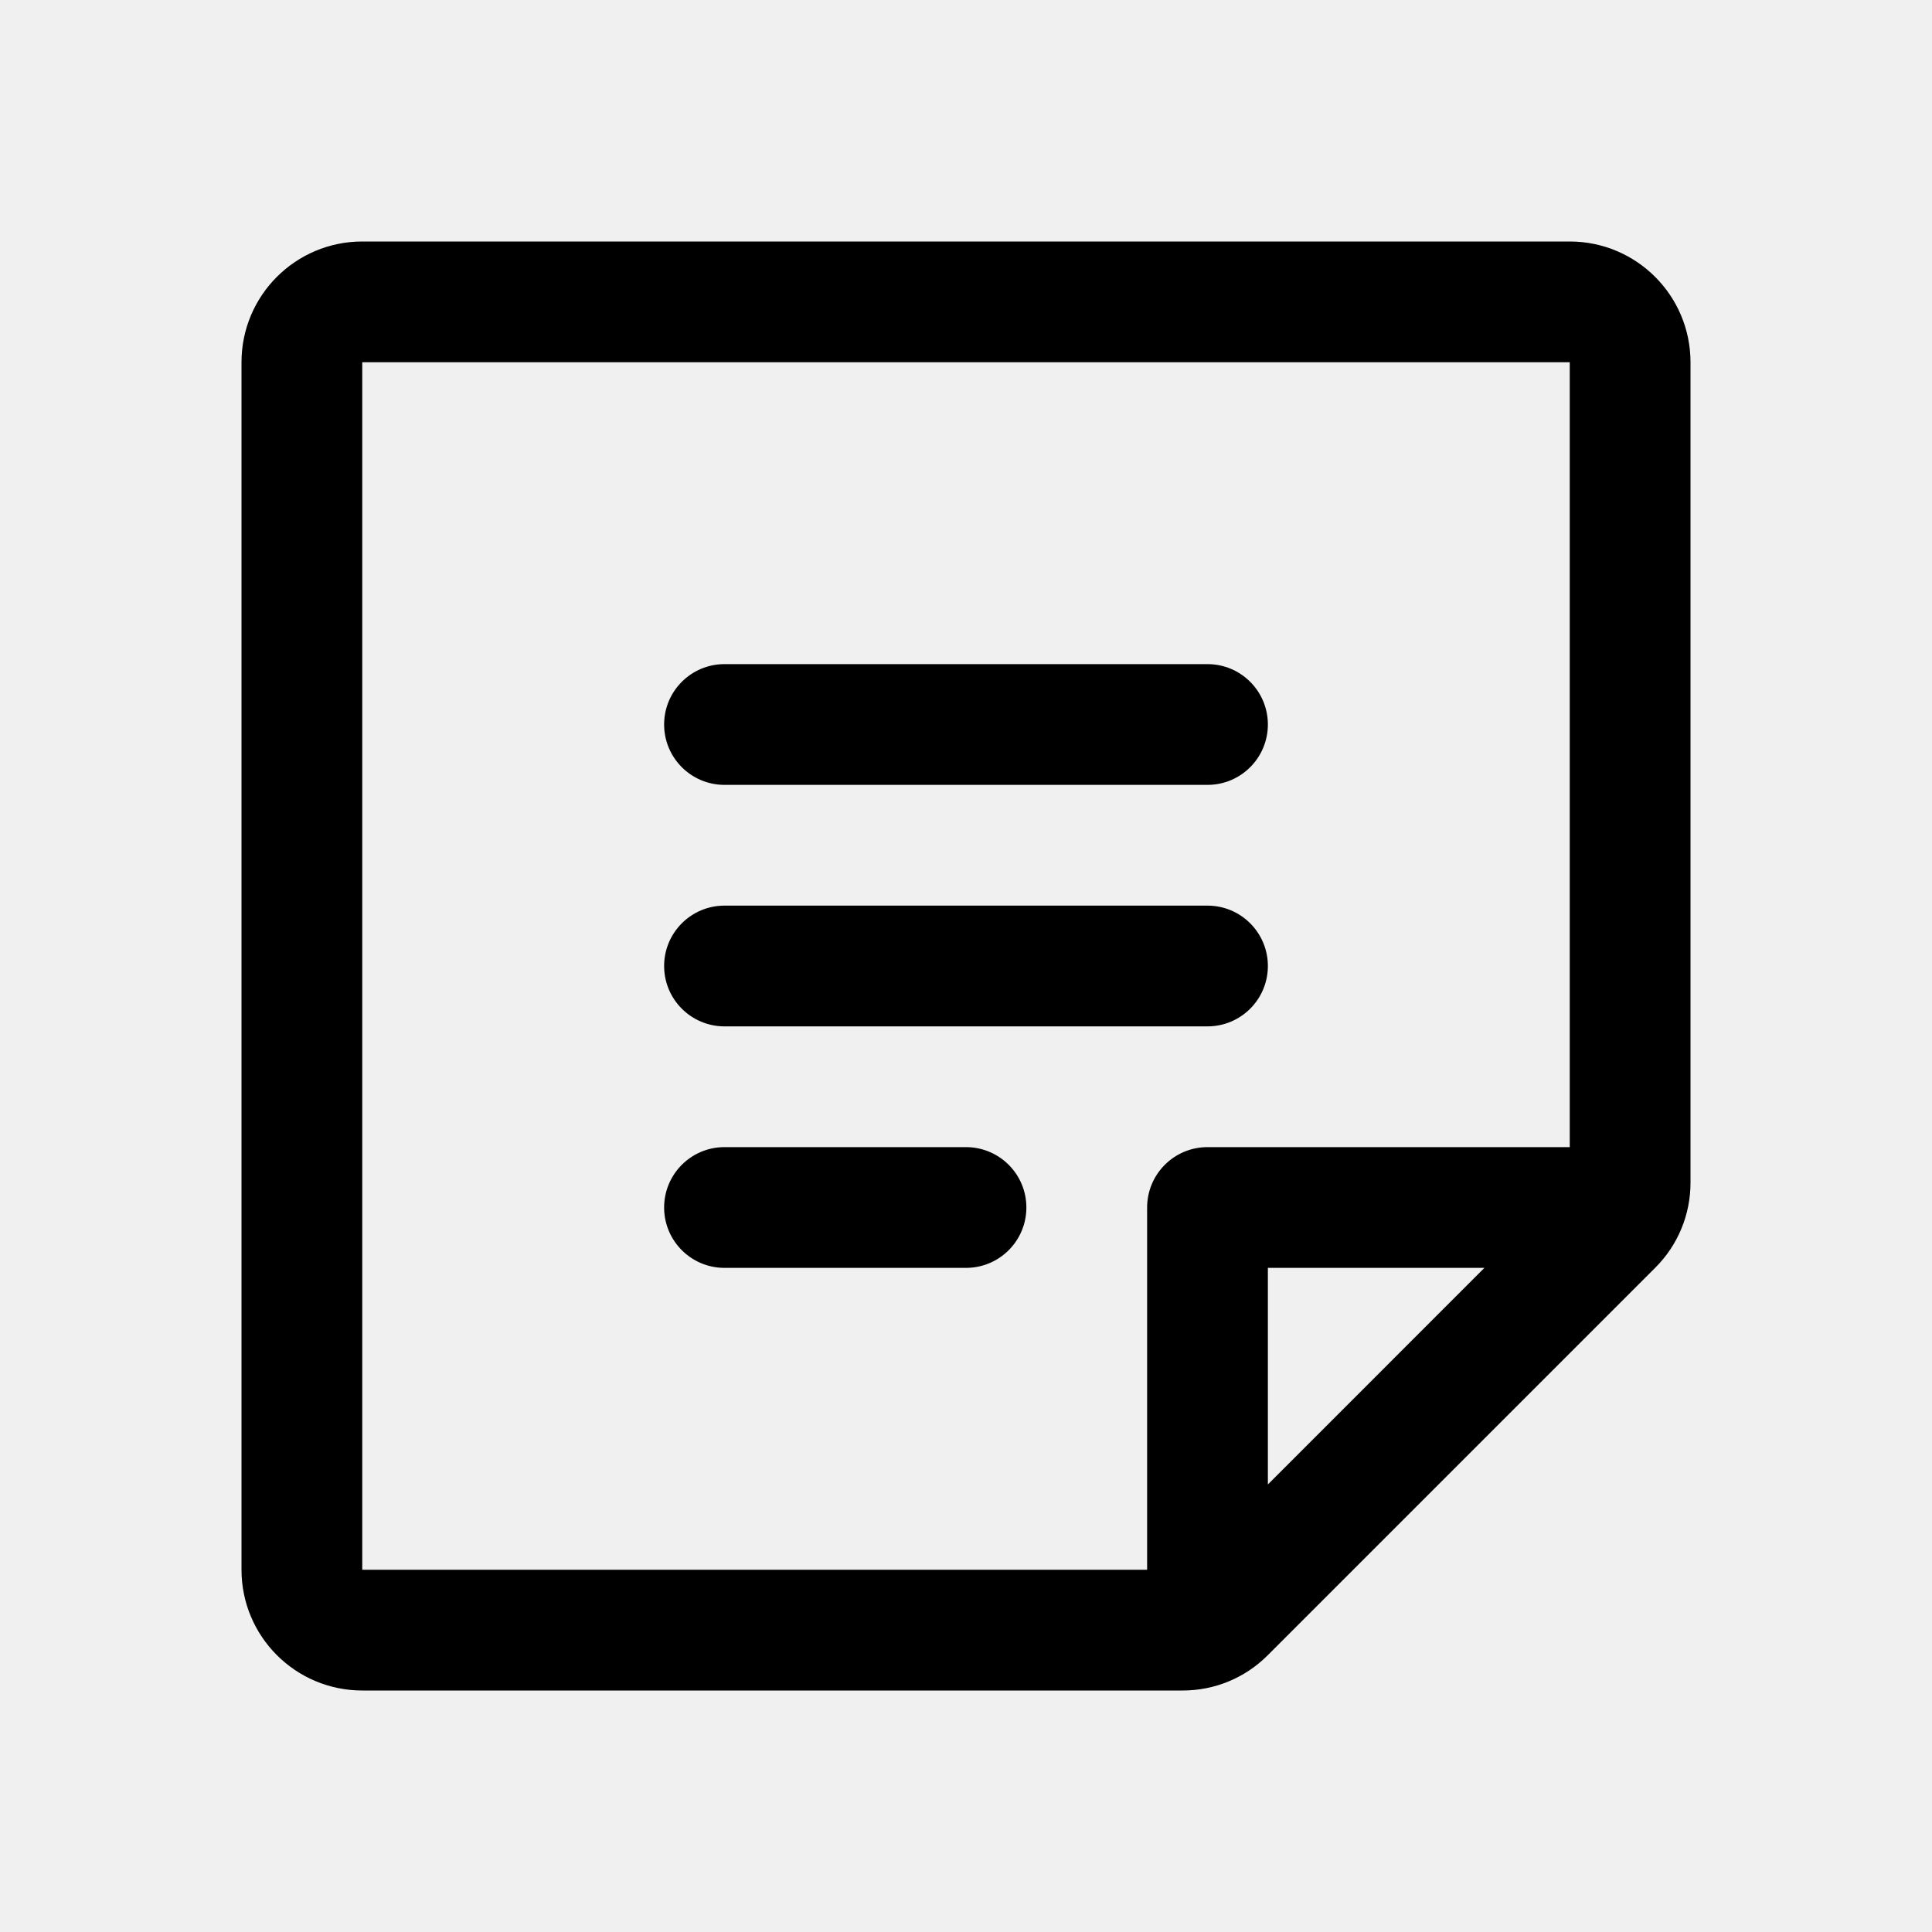
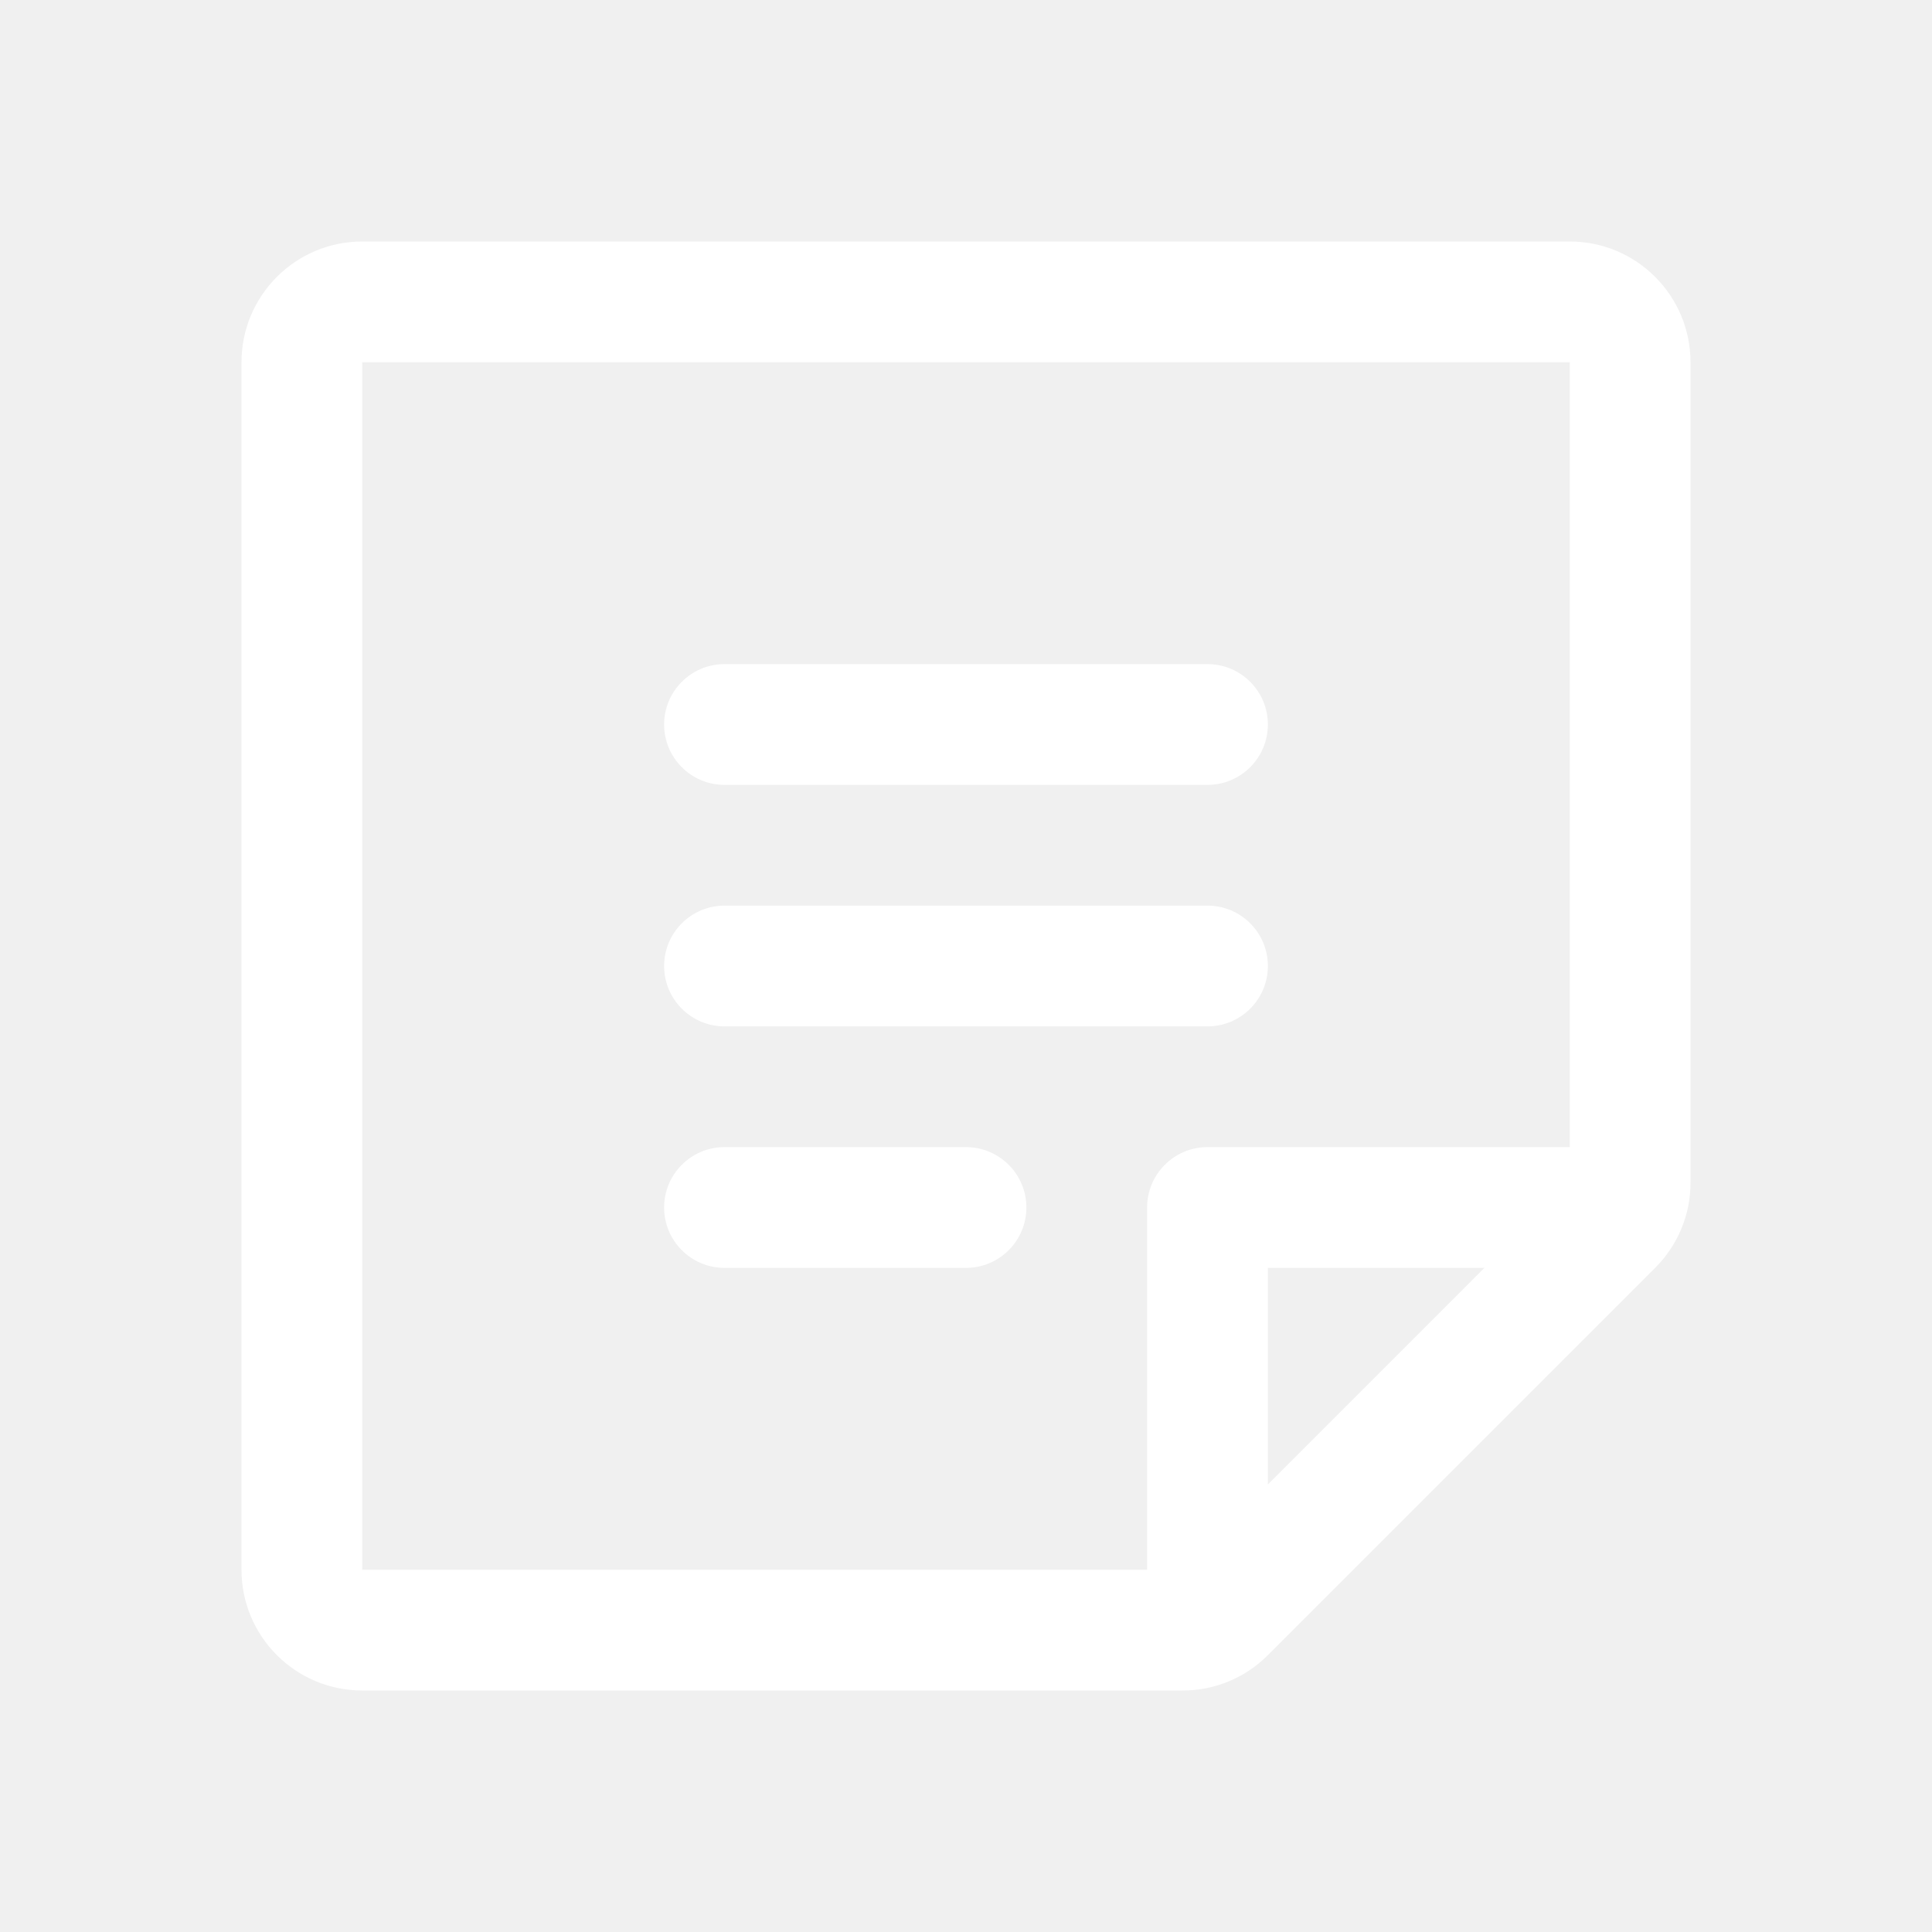
- <svg xmlns="http://www.w3.org/2000/svg" width="32" height="32" fill="#000000" viewBox="0 0 256 256">
+ <svg xmlns="http://www.w3.org/2000/svg" width="32" height="32" fill="#fff" viewBox="0 0 256 256">
  <path d="M88,96a8,8,0,0,1,8-8h64a8,8,0,0,1,0,16H96A8,8,0,0,1,88,96Zm8,40h64a8,8,0,0,0,0-16H96a8,8,0,0,0,0,16Zm32,16H96a8,8,0,0,0,0,16h32a8,8,0,0,0,0-16ZM224,48V156.69A15.86,15.86,0,0,1,219.31,168L168,219.31A15.86,15.86,0,0,1,156.69,224H48a16,16,0,0,1-16-16V48A16,16,0,0,1,48,32H208A16,16,0,0,1,224,48ZM48,208H152V160a8,8,0,0,1,8-8h48V48H48Zm120-40v28.7L196.69,168Z" />
</svg>
